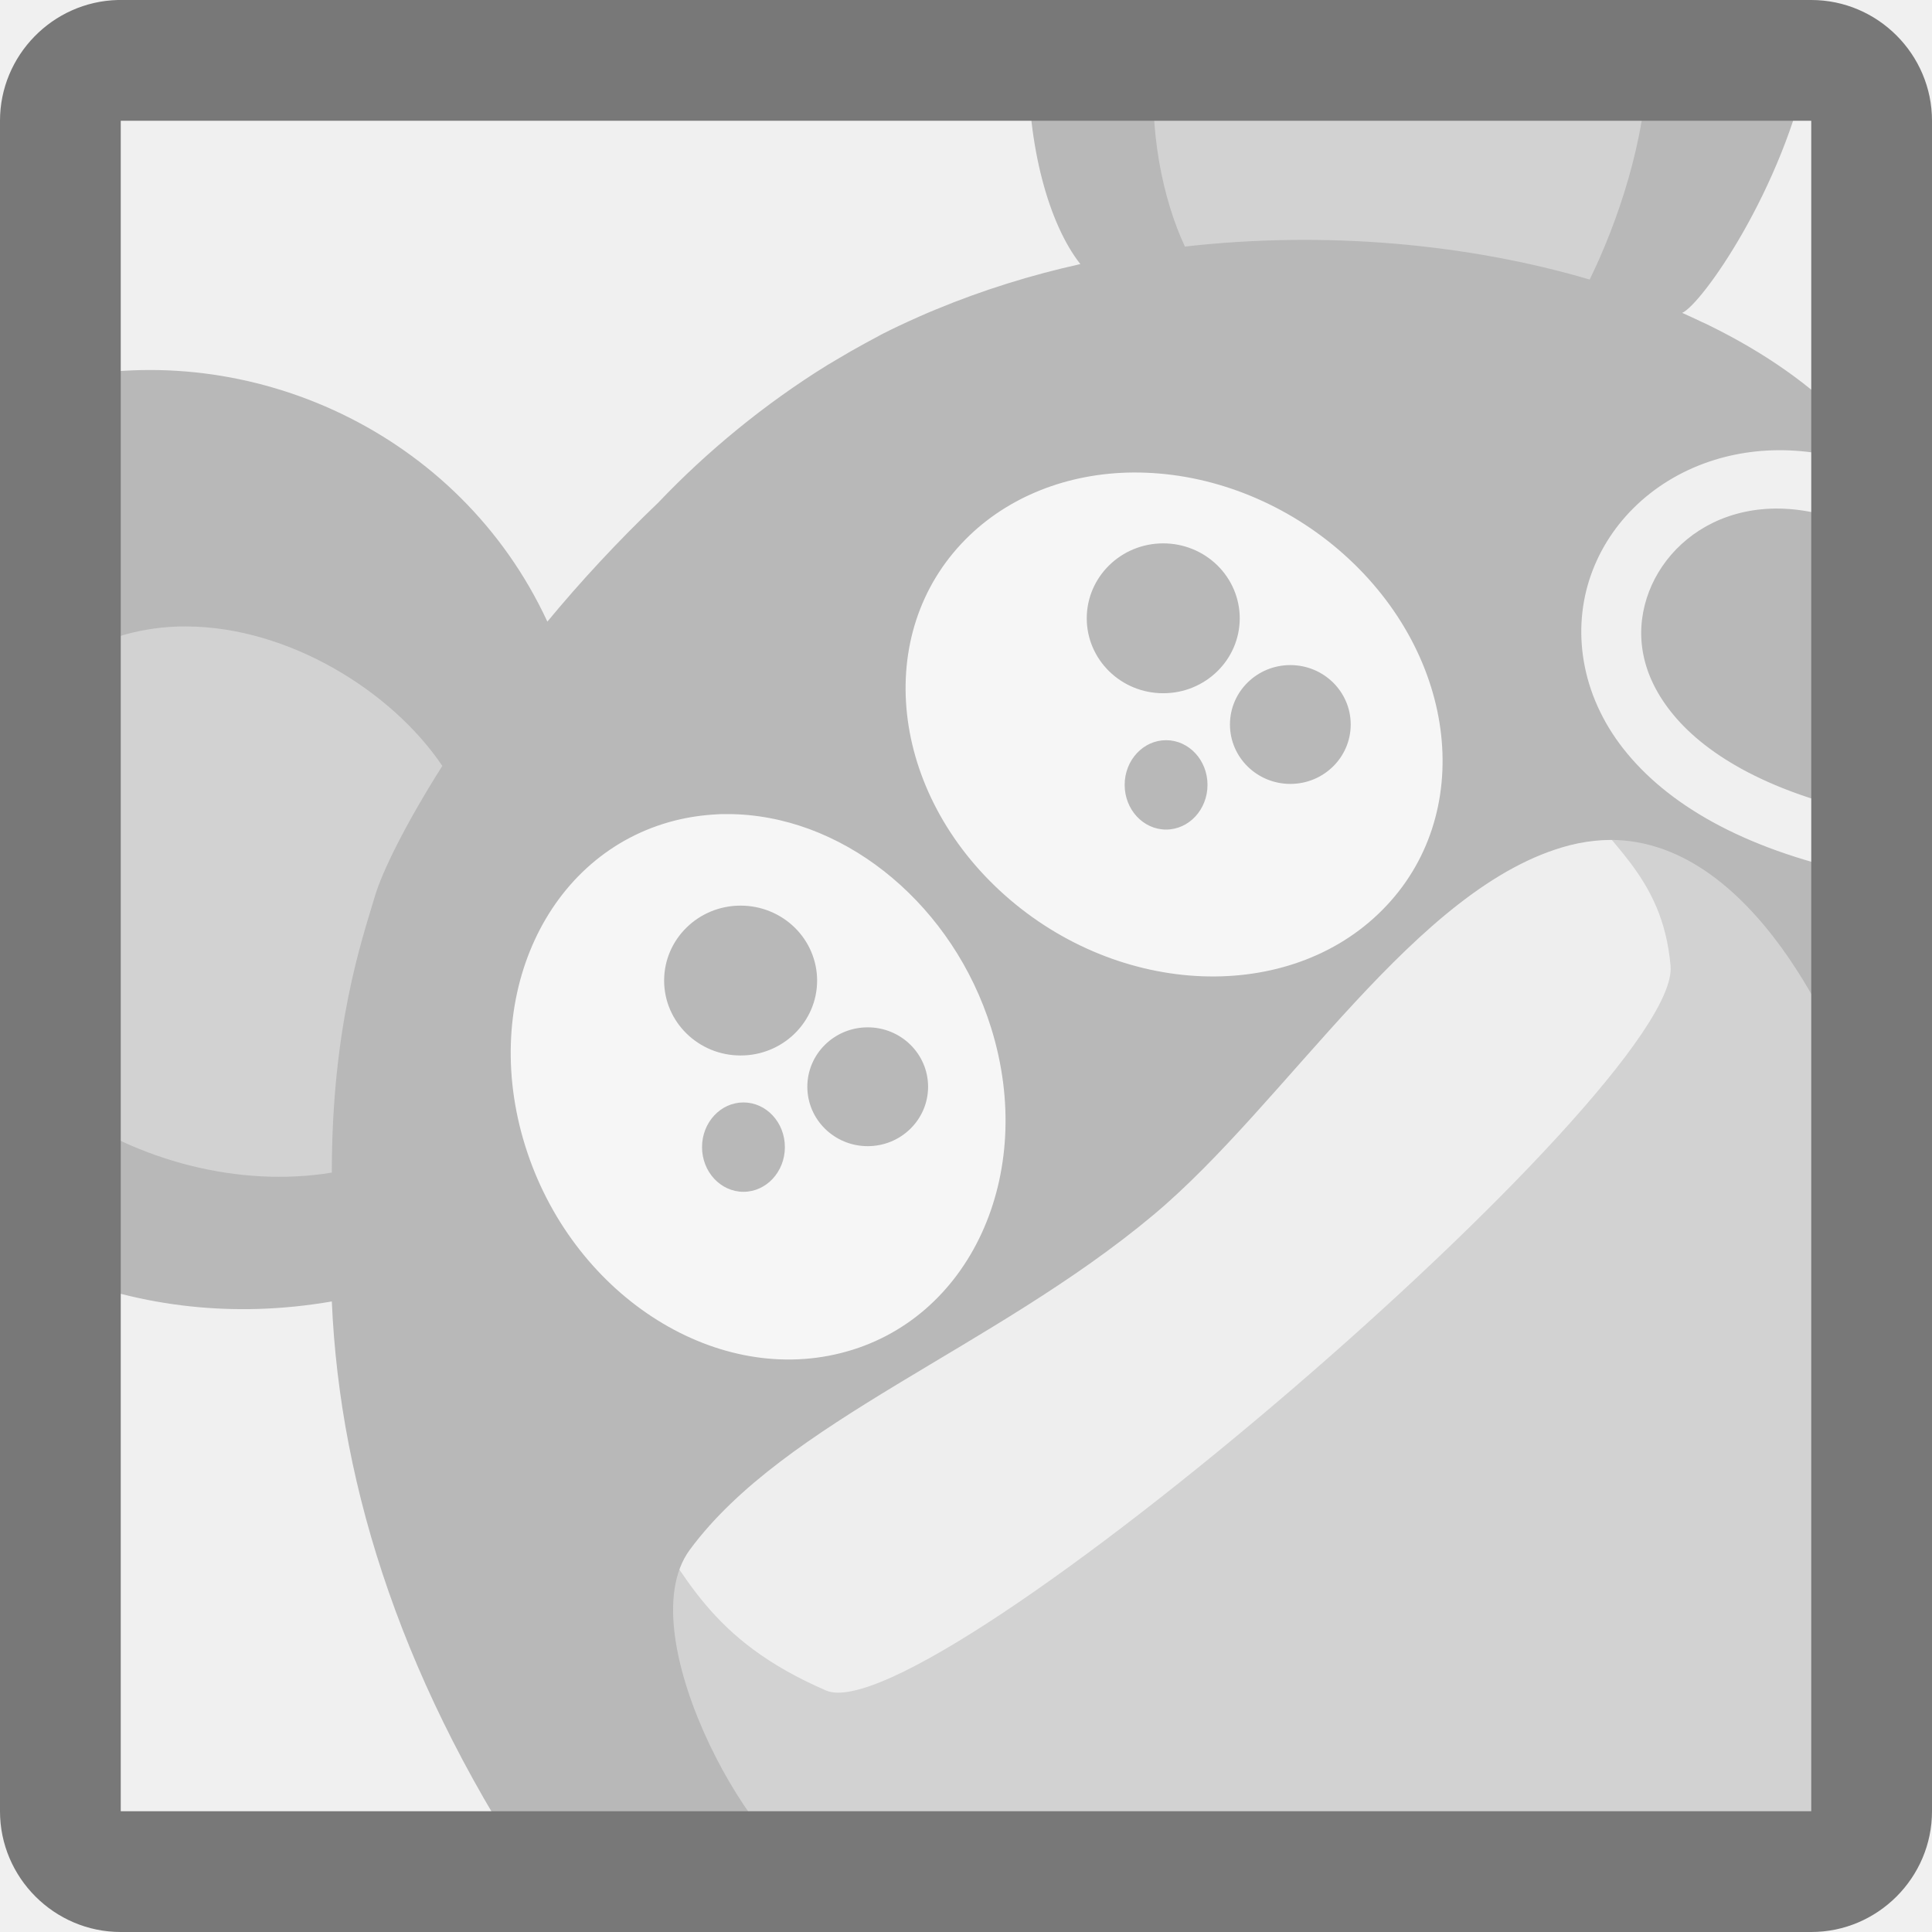
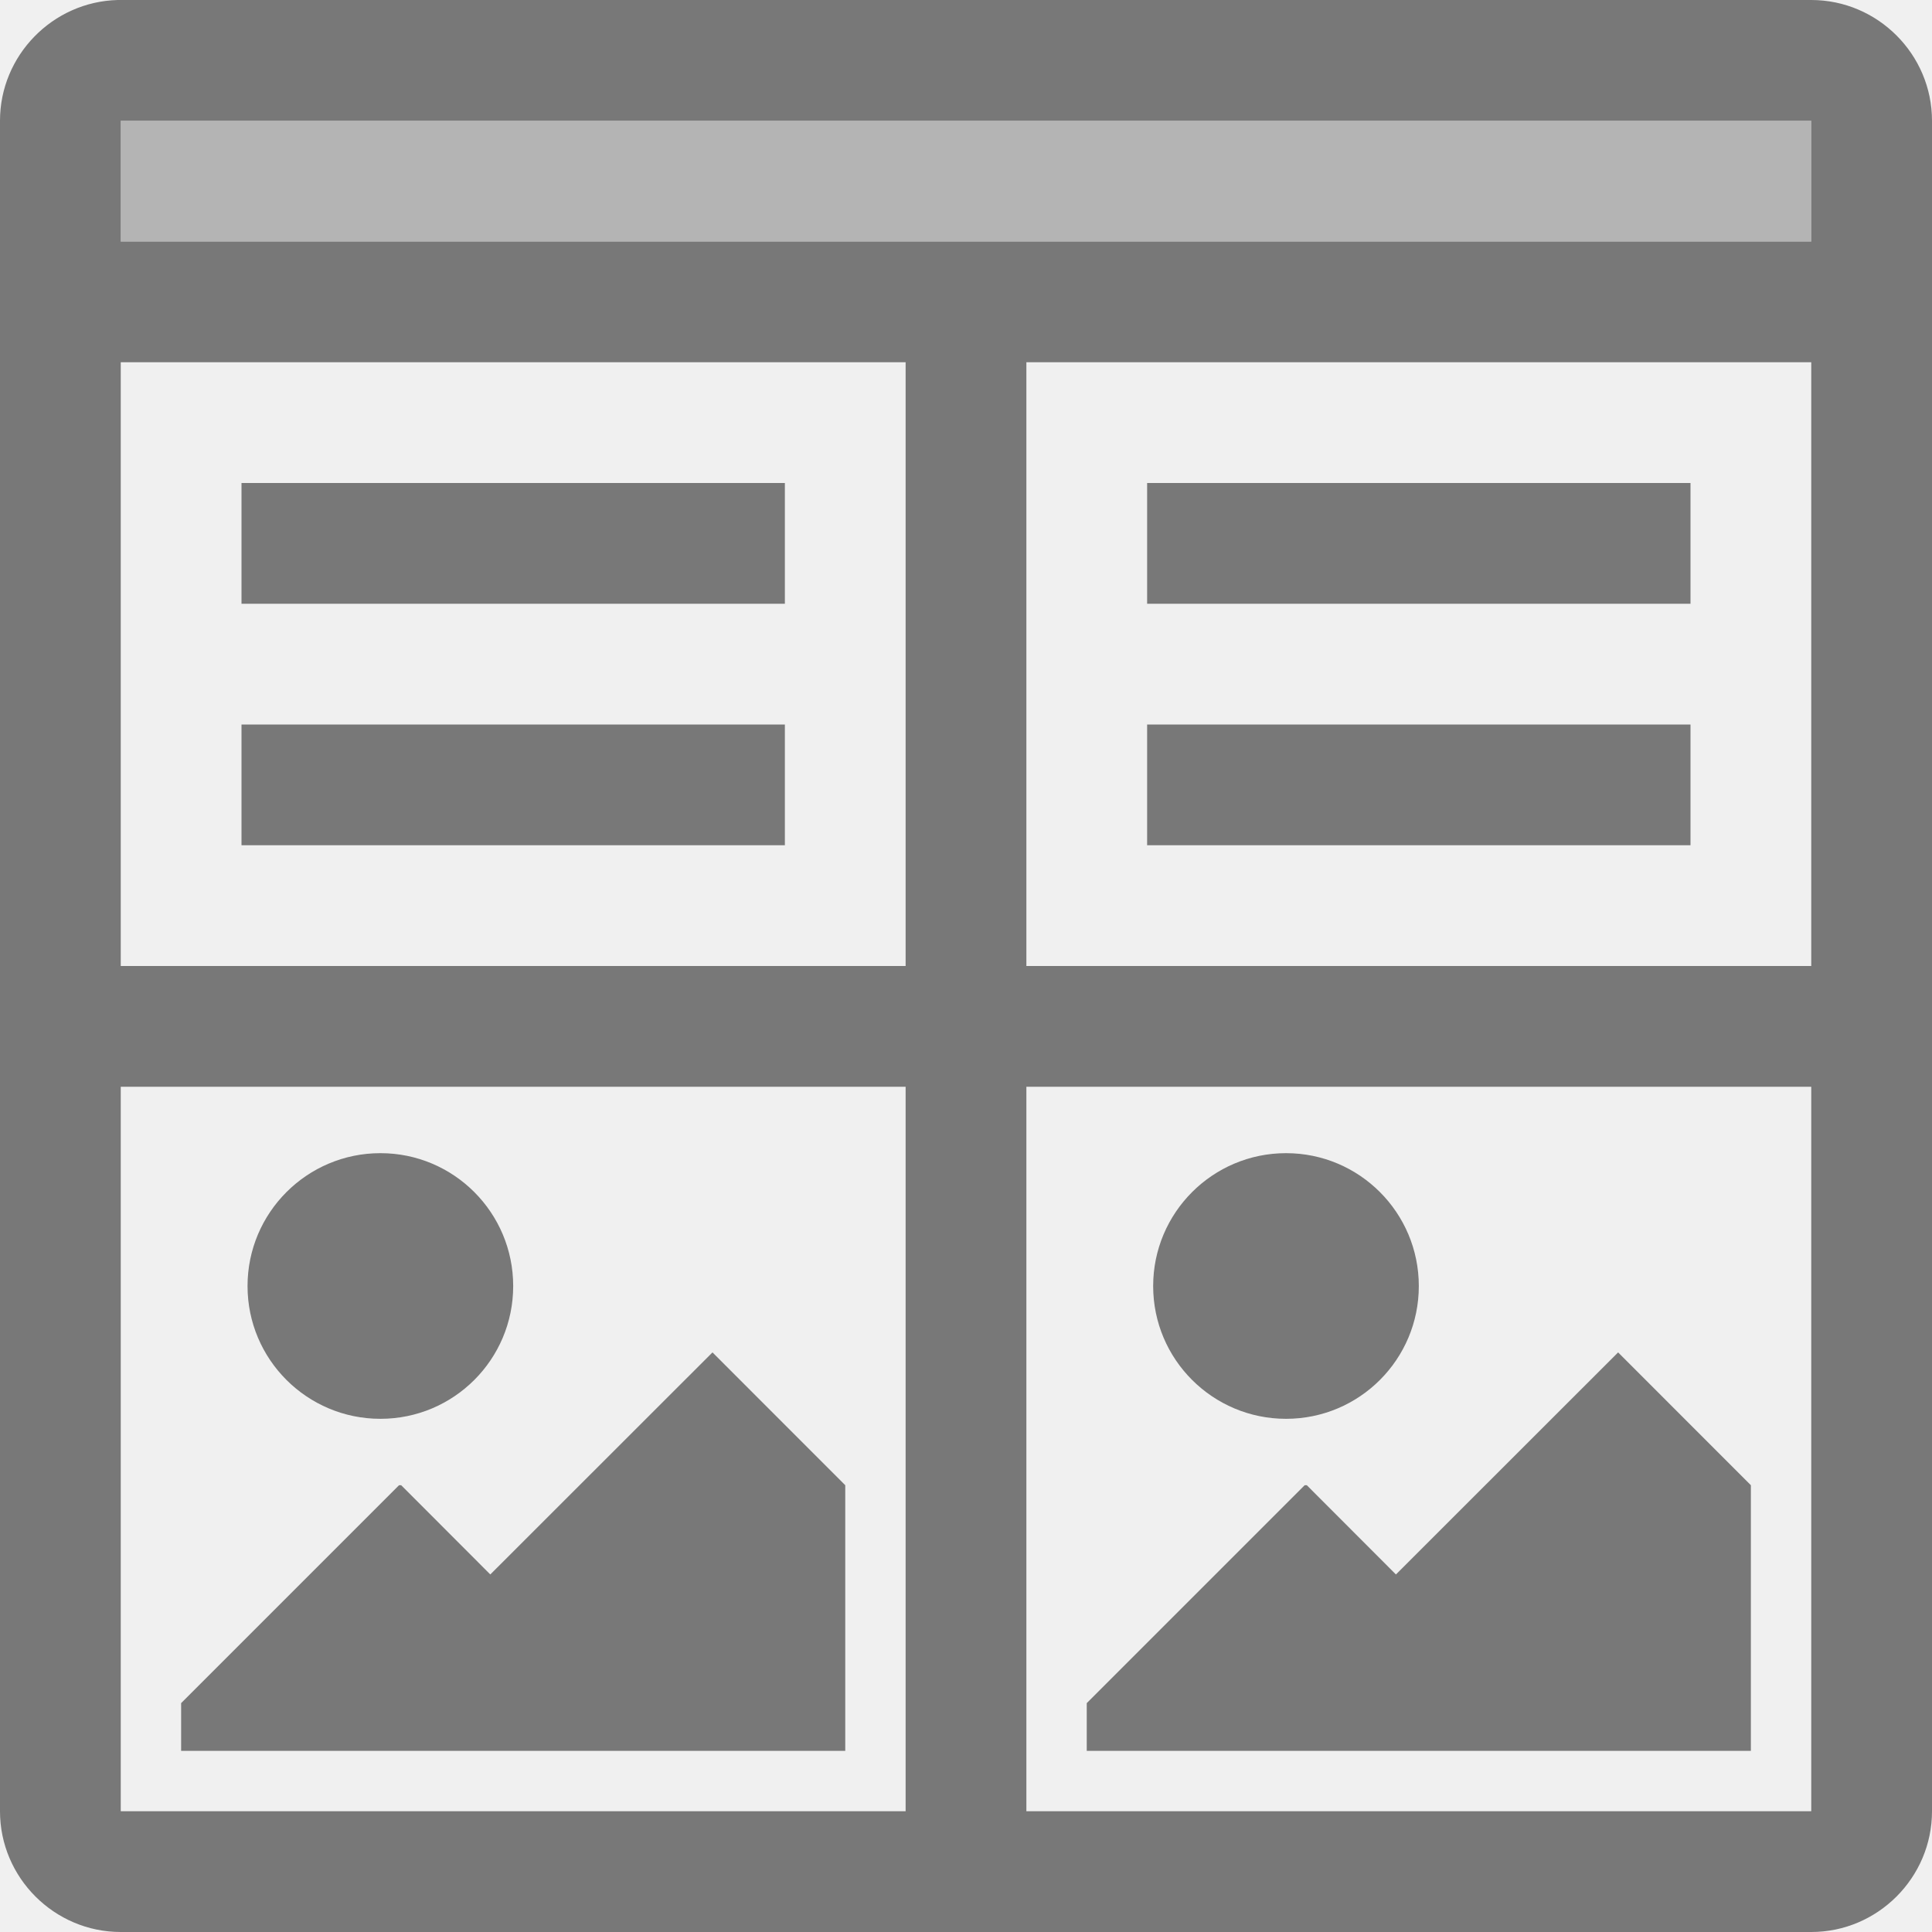
<svg xmlns="http://www.w3.org/2000/svg" viewBox="0 0 16 16" version="1.1" id="svg5" width="32" height="32">
  <defs id="defs3051">
    <style type="text/css" id="current-color-scheme">
      .ColorScheme-Text {
        color:#232629;
      }
      </style>
  </defs>
-   <g id="g10117" style="opacity:0.5">
-     <path style="fill:#000000;fill-opacity:0.25;stroke:none;stroke-width:0.5px;stroke-linecap:butt;stroke-linejoin:miter;stroke-opacity:1" d="m 4.5,13 1,2.5 9.729,-0.118 L 15.377,7.838 14.32,7 12.874,6.612 11.856,7.328 10.838,8.367 8,11 5.808,12 Z" id="path1949" />
-     <path style="mix-blend-mode:normal;fill:#ffffff;fill-opacity:0.75;stroke:none;stroke-width:0.5px;stroke-linecap:butt;stroke-linejoin:miter;stroke-opacity:1" d="M 5.292,12.5 C 5.684,13.038 5.863,13.577 6.841,14 7.687,14.366 13.923,9.01 13.835,8 13.768,7.234 13.296,6.993 13,6.5 L 12,7 12.735,5 9.5,3 6.5,4 4.837,6.163 3.5,7.5 3.343,9 3.5,11.181 Z" id="path881" />
-     <path id="path15138" style="fill:#000000;fill-opacity:0.25;stroke:none;stroke-width:0.5px;stroke-linecap:butt;stroke-linejoin:miter;stroke-opacity:1" d="M 9.032,0.5 9.5,2.618 8.997,3 10,2.786 11.969,5.217 12.786,4.571 13,3.5 14.44,0.5 Z M 2.626,4 0.5,4.791 V 9.799 L 2.174,10.315 3.188,10.275 4,11.5 4.002,11.505 4.56,11.064 3.5,9.883 4,6.799 4.349,6.452 Z" />
-     <path id="path1212" style="fill:#808080;fill-opacity:1;stroke:none;stroke-width:0.5px;stroke-linecap:butt;stroke-linejoin:miter;stroke-opacity:1" d="M 8.516,0.5 C 8.509,1.209 8.684,1.853 8.947,2.187 8.537,2.278 8.136,2.403 7.753,2.562 c -0.045,0.018 -0.089,0.037 -0.134,0.057 -0.056,0.025 -0.112,0.05 -0.167,0.076 -0.047,0.022 -0.094,0.045 -0.141,0.069 -0.009,0.005 -0.019,0.01 -0.028,0.015 C 7.241,2.801 7.199,2.824 7.157,2.847 7.08,2.889 7.003,2.933 6.927,2.979 6.901,2.994 6.876,3.009 6.851,3.024 6.334,3.344 5.855,3.738 5.451,4.163 5.115,4.484 4.806,4.818 4.533,5.148 3.803,3.574 2.067,2.804 0.5,3.143 V 5.511 C 0.798,5.3 1.128,5.202 1.462,5.189 c 0.027,-0.001 0.055,-0.001 0.082,-0.001 0.846,0.003 1.703,0.536 2.119,1.155 C 3.359,6.824 3.164,7.218 3.102,7.431 2.995,7.792 2.748,8.504 2.748,9.711 1.981,9.837 1.133,9.614 0.5,9.155 v 1.397 c 0.671,0.267 1.432,0.367 2.248,0.226 C 2.815,12.34 3.354,13.998 4.5,15.679 L 15.5,15.5 15.669,4.352 15.602,4.471 c -1.008,-0.568 -1.777,-0.11 -1.965,0.484 -0.094,0.297 -0.052,0.637 0.225,0.969 0.277,0.332 0.806,0.654 1.688,0.83 l -0.098,0.492 C 14.493,7.054 13.852,6.692 13.479,6.244 c -0.374,-0.448 -0.462,-0.985 -0.318,-1.439 0.144,-0.454 0.51,-0.818 0.994,-0.982 0.433,-0.147 0.959,-0.133 1.501,0.116 -0.052,-0.12 -0.186,-0.274 -0.354,-0.433 -0.298,-0.314 -0.689,-0.586 -1.147,-0.811 -0.021,-0.01 -0.042,-0.021 -0.062,-0.029 -0.053,-0.025 -0.107,-0.051 -0.162,-0.075 C 14.087,2.526 14.766,1.576 14.985,0.5 H 13.646 C 13.632,1.156 13.393,1.851 13.165,2.315 12.155,2.018 10.974,1.91 9.813,2.042 9.628,1.648 9.51,1.067 9.565,0.5 Z m 0.869,3.413 c 0.036,-2.937e-4 0.073,5.35e-4 0.109,0.002 0.587,0.023 1.173,0.265 1.631,0.672 0.953,0.848 1.099,2.168 0.324,2.948 -0.774,0.781 -2.175,0.726 -3.128,-0.122 C 7.368,6.565 7.223,5.245 7.998,4.465 8.346,4.114 8.841,3.917 9.385,3.913 Z M 9.633,4.5 A 0.633,0.621 0 0 0 9,5.121 0.633,0.621 0 0 0 9.633,5.741 0.633,0.621 0 0 0 10.267,5.121 0.633,0.621 0 0 0 9.633,4.5 Z M 10.686,5.508 A 0.5,0.492 0 0 0 10.186,6 a 0.5,0.492 0 0 0 0.5,0.492 0.5,0.492 0 0 0 0.5,-0.492 0.5,0.492 0 0 0 -0.5,-0.492 z M 9.657,6.13 A 0.343,0.37 0 0 0 9.314,6.5 0.343,0.37 0 0 0 9.657,6.87 0.343,0.37 0 0 0 10,6.5 0.343,0.37 0 0 0 9.657,6.13 Z M 5.98,6.742 c 0.015,-3.1e-4 0.029,0 0.044,0 0.029,0 0.059,5.5e-4 0.089,0.002 0.924,0.045 1.783,0.77 2.095,1.768 C 8.588,9.73 8.032,10.936 6.966,11.205 5.9,11.475 4.728,10.706 4.349,9.488 3.969,8.27 4.525,7.064 5.591,6.795 c 0.112,-0.028 0.228,-0.045 0.346,-0.051 0.015,-7e-4 0.029,-0.002 0.044,-0.002 z m 7.413,0.215 c 1.241,0.054 1.914,1.917 1.914,1.917 L 15.229,15.382 6.765,15.5 C 6.332,15.523 5.178,13.558 5.713,12.834 6.5,11.769 8.226,11.17 9.549,10.064 10.665,9.132 11.73,7.327 13,7 c 0.093,-0.024 0.184,-0.037 0.271,-0.042 0.041,-0.002 0.082,-0.003 0.122,-10e-4 z M 6.133,7.5 A 0.633,0.621 0 0 0 5.5,8.121 0.633,0.621 0 0 0 6.133,8.741 0.633,0.621 0 0 0 6.767,8.121 0.633,0.621 0 0 0 6.133,7.5 Z M 7.186,8.508 A 0.5,0.492 0 0 0 6.686,9 a 0.5,0.492 0 0 0 0.5,0.492 0.5,0.492 0 0 0 0.5,-0.492 0.5,0.492 0 0 0 -0.5,-0.492 z M 6.157,9.13 A 0.343,0.37 0 0 0 5.814,9.5 0.343,0.37 0 0 0 6.157,9.87 0.343,0.37 0 0 0 6.5,9.5 0.343,0.37 0 0 0 6.157,9.13 Z" />
-     <path id="path822" style="fill:#000000;fill-opacity:1;stroke:none;stroke-width:3.742" d="M 0.975,0 C 0.436,0.014 0,0.459 0,1 v 14 c 0,0.55 0.45,1 1,1 h 14 c 0.55,0 1,-0.45 1,-1 V 1 C 16,0.45 15.55,0 15,0 H 1 C 0.991,0 0.983,-2.1839e-4 0.975,0 Z M 1,1 H 15 V 15 H 1 Z" />
+   <g id="g1947" style="opacity:0.5">
+     <path id="path822" style="fill:#000000;fill-opacity:1;stroke:none;stroke-width:7.483" d="M 1.949 0 C 0.873 0.028 4.4408921e-16 0.917 0 2 L 0 30 C 0 31.1 0.9 32 2 32 L 15 32 L 17 32 L 30 32 C 31.1 32 32 31.1 32 30 L 32 2 C 32 0.9 31.1 0 30 0 L 2 0 C 1.983 0 1.966 -0 1.949 0 z M 2 2 L 30 2 L 30 4 L 2 4 L 2 2 z M 2 6 L 15 6 L 15 16 L 2 16 L 2 6 z M 17 6 L 30 6 L 30 16 L 17 16 L 17 6 z M 4 8 L 4 10 L 13 10 L 13 8 L 4 8 z M 19 8 L 19 10 L 28 10 L 28 8 L 19 8 z M 4 12 L 4 14 L 13 14 L 13 12 L 4 12 z M 19 12 L 19 14 L 28 14 L 28 12 L 19 12 z M 2 18 L 15 18 L 15 30 L 2 30 L 2 18 z M 17 18 L 30 18 L 30 30 L 17 30 L 17 18 z M 6.301 19.1 C 5.086 19.1 4.1 20.086 4.1 21.301 C 4.1 22.516 5.086 23.5 6.301 23.5 C 7.516 23.5 8.5 22.516 8.5 21.301 C 8.5 20.086 7.516 19.1 6.301 19.1 z M 21.301 19.1 C 20.086 19.1 19.1 20.086 19.1 21.301 C 19.1 22.516 20.086 23.5 21.301 23.5 C 22.516 23.5 23.5 22.516 23.5 21.301 C 23.5 20.086 22.516 19.1 21.301 19.1 z M 11.801 22.4 L 8.121 26.078 L 6.645 24.6 L 6.609 24.6 L 3 28.209 L 3 29 L 14 29 L 14 24.6 L 11.801 22.4 z M 26.801 22.4 L 23.121 26.078 L 21.645 24.6 L 21.609 24.6 L 18 28.209 L 18 29 L 29 29 L 29 24.6 L 26.801 22.4 z " transform="scale(0.5)" />
+     <path style="fill:#000000;fill-opacity:0.5;stroke:none;stroke-width:3.742" d="M 1,1 V 2 H 15 V 1 Z" id="path822-7" />
  </g>
</svg>
